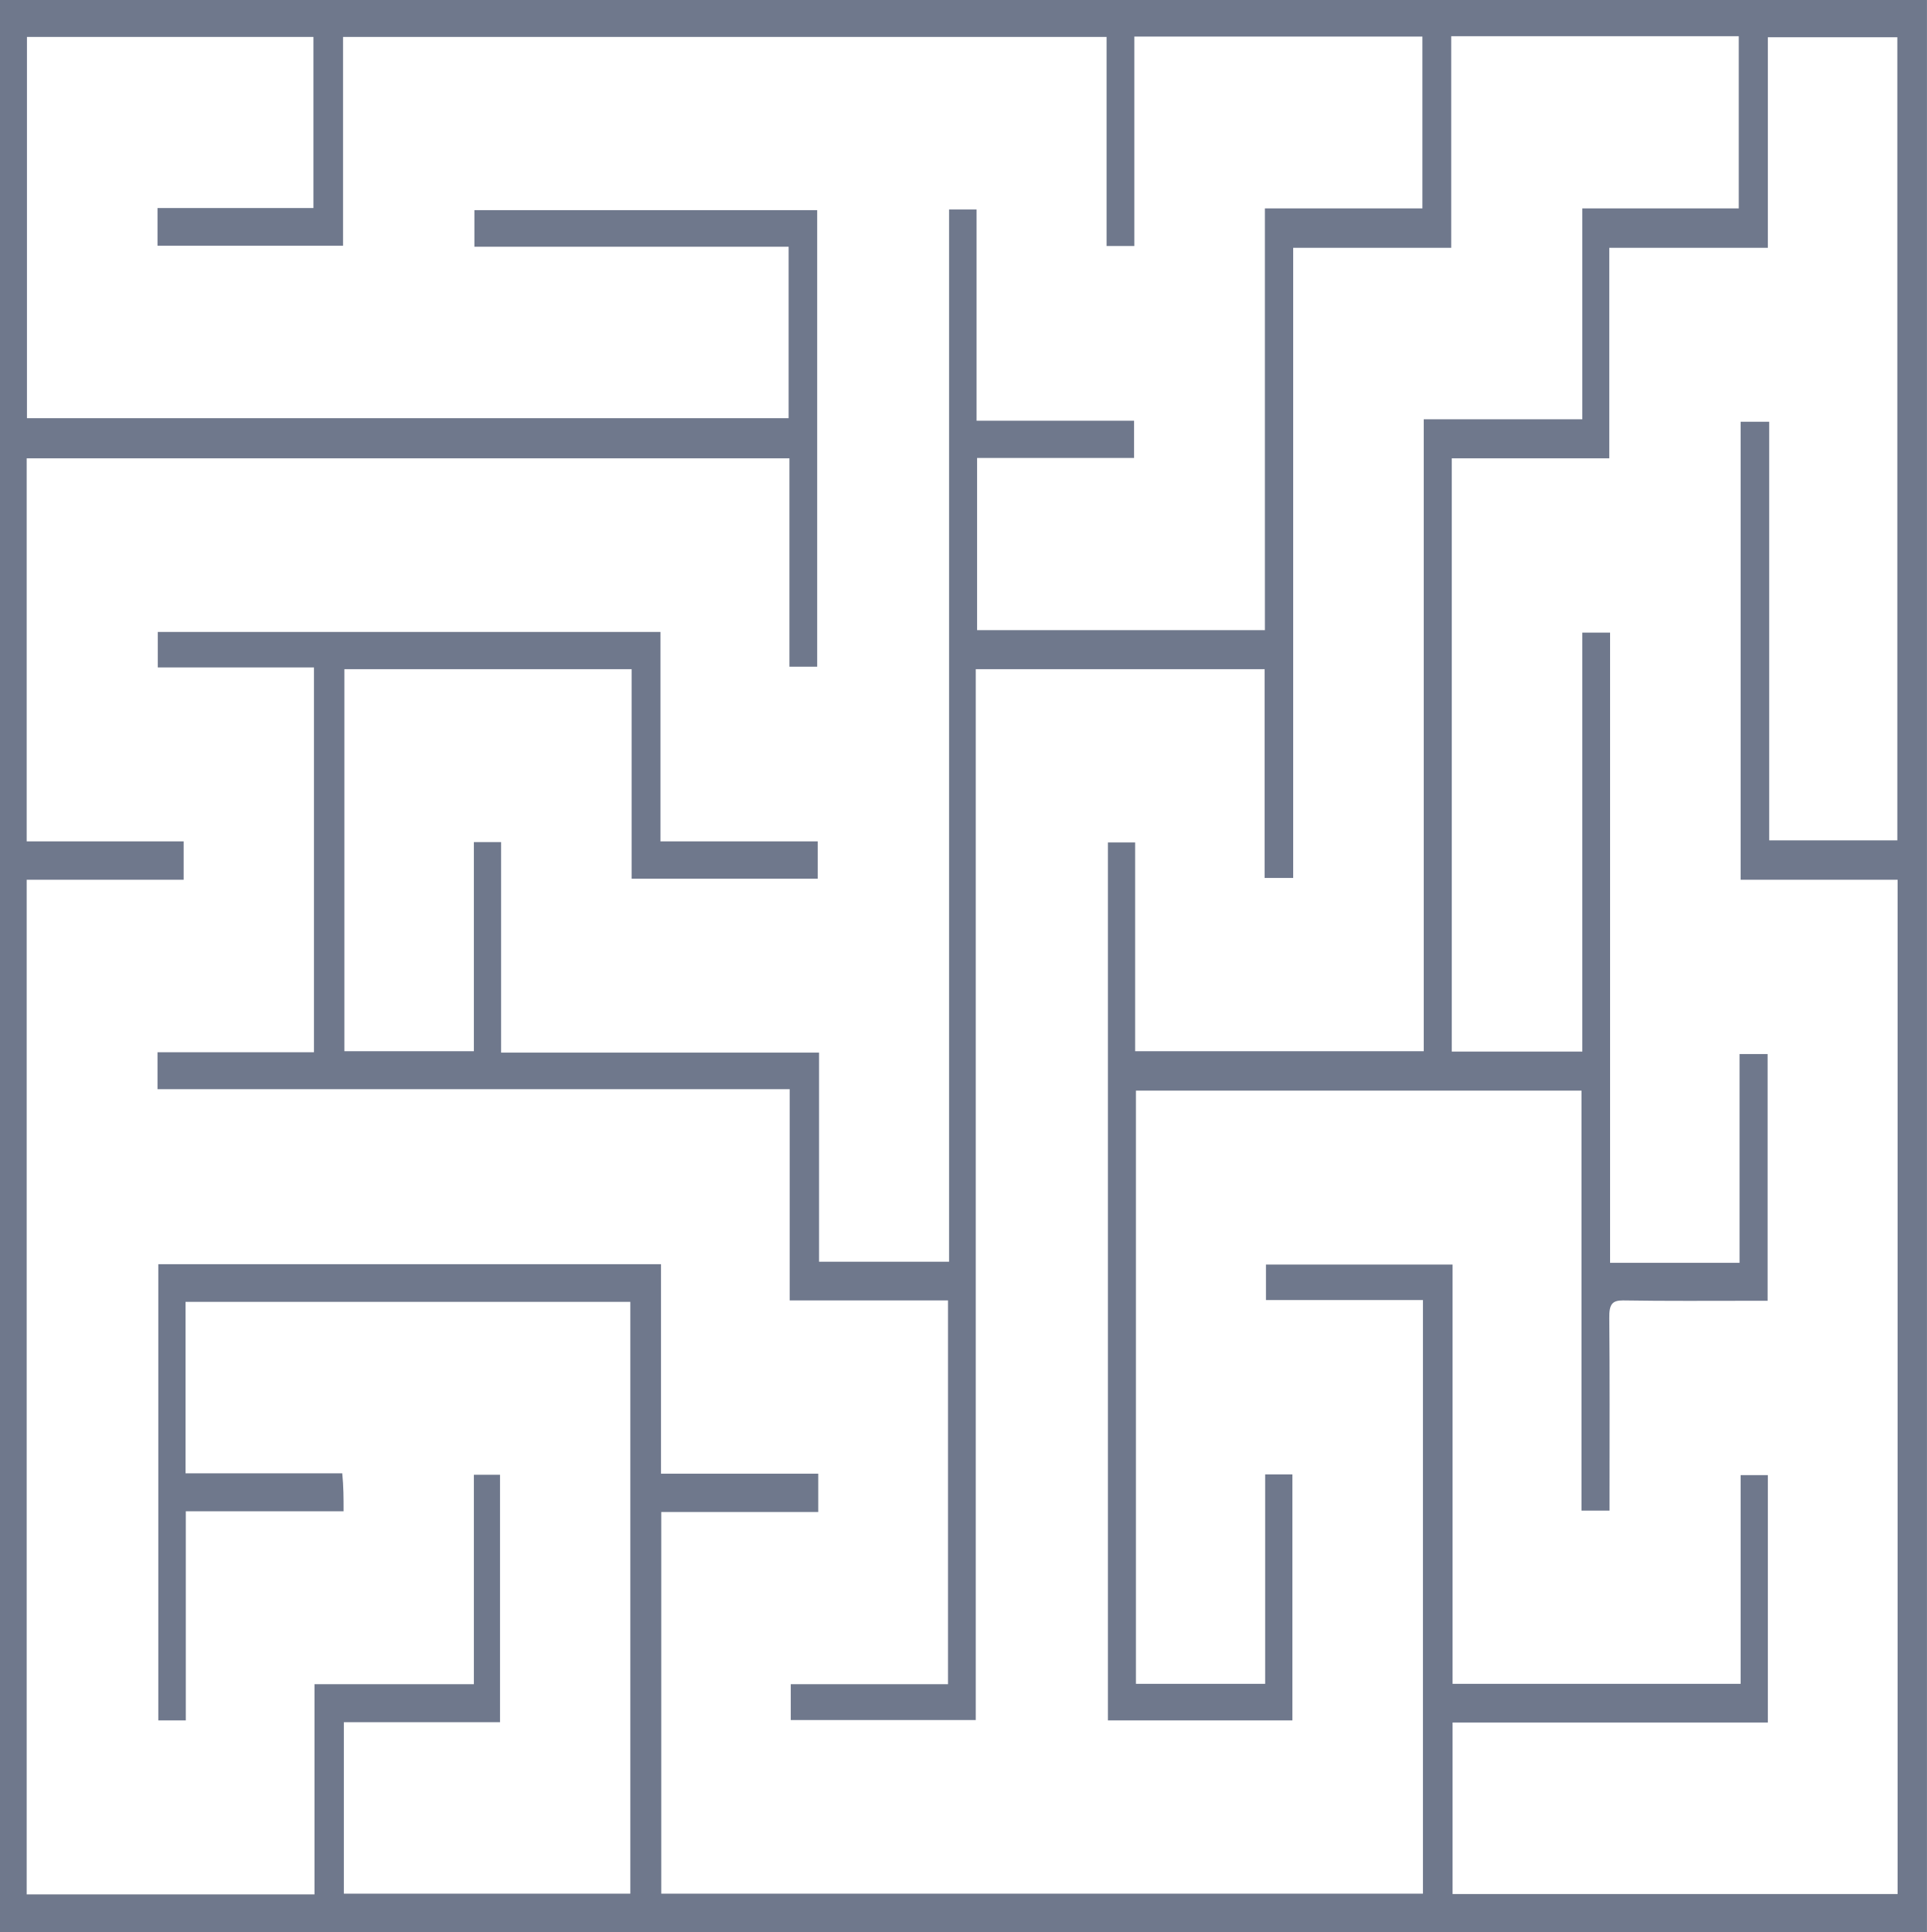
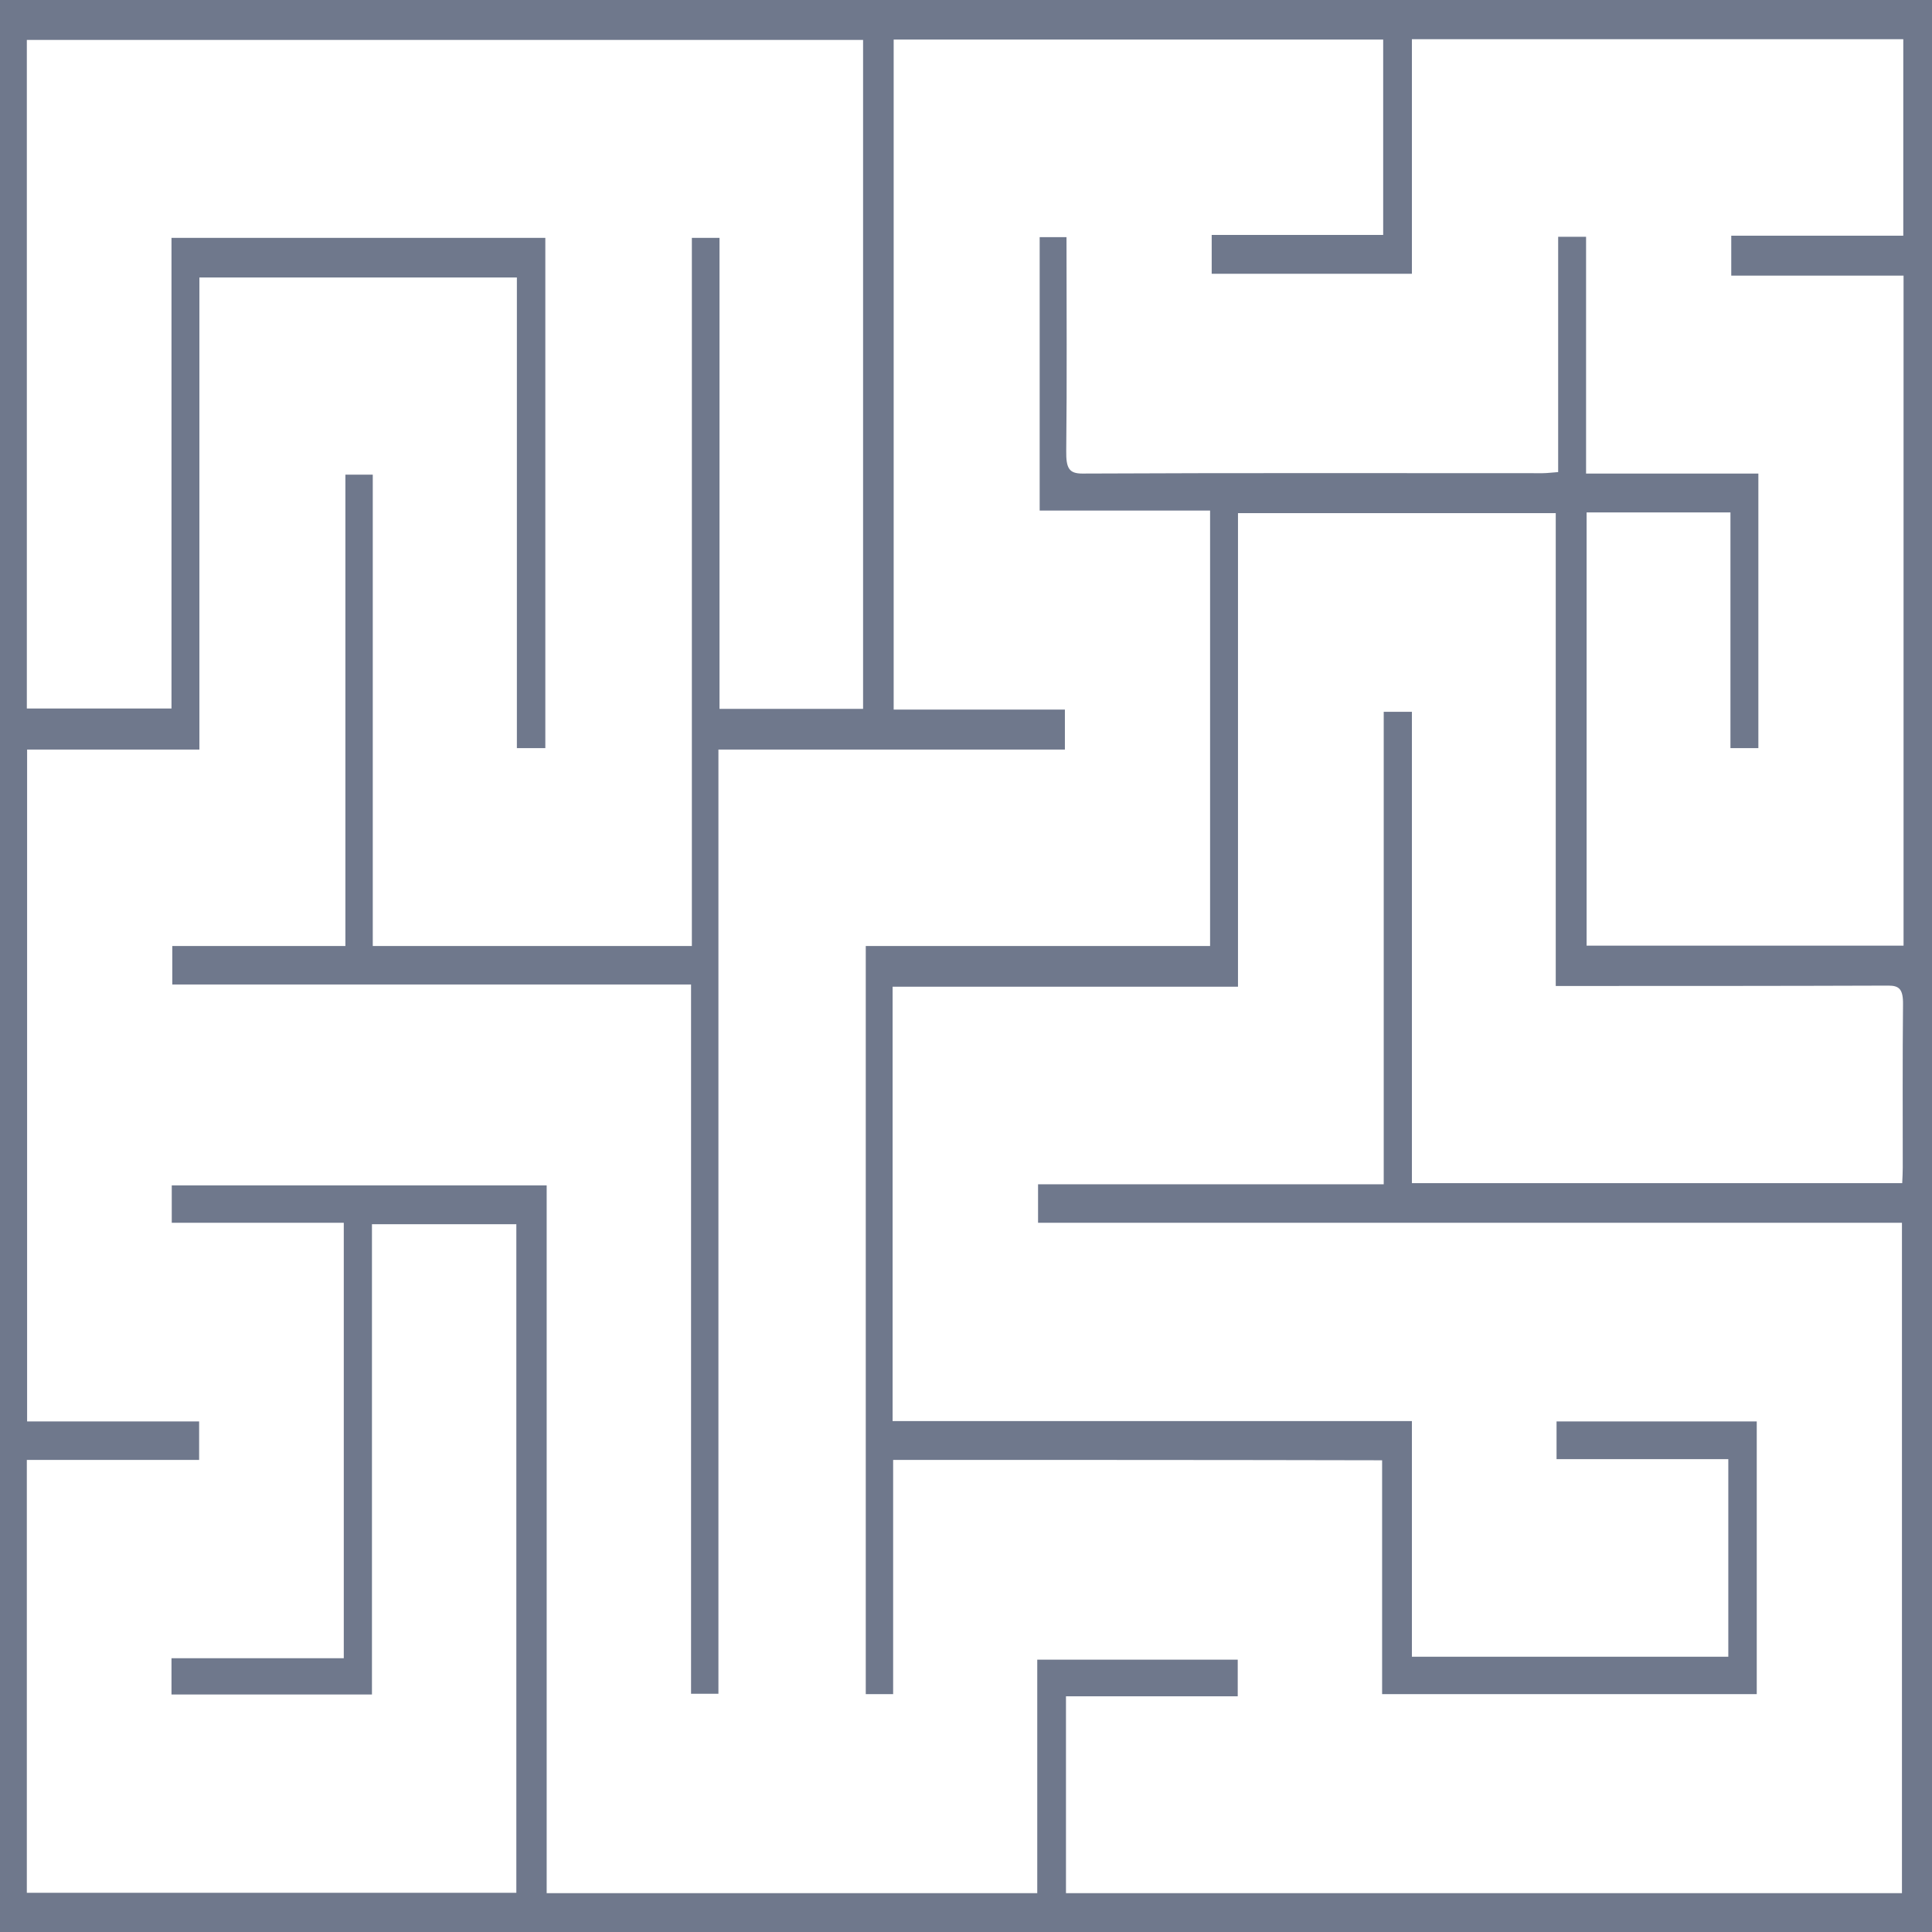
- <svg xmlns="http://www.w3.org/2000/svg" width="354" height="355" fill="none">
-   <path d="M354 0v355H0V0h354zM63.12 277.698H34.135v38.423h-5.052v-83.825h92.35v38.488h28.887v7.045h-28.838v70.126h139.923v-109.07h-28.838v-6.524h34.282v77.041h52.918v-38.357h5.003v45.467h-57.921v31.508h81.756V161.648h-28.838v-84.15h5.248v76.909h23.541V6.849H324.77v38.684h-29.132v38.683h-28.936v109.005h23.982v-76.975h5.101v115.789h23.786v-38.357h5.15v45.337h-2.796c-7.945 0-15.841.065-23.786-.065-1.913 0-2.55.652-2.501 3.261.098 10.568.049 21.071.049 31.639v3.718h-5.15v-77.171h-81.855v109.005h23.738v-38.488h5.002v45.207h-33.889V154.799h5.002v38.357h53.017V77.041h29.132V38.292h28.74V6.654h-52.821v38.879h-29.034v115.789h-5.247v-38.357h-53.066v193.091h-33.987v-6.589h28.886V238.95h-29.083v-38.814H28.936v-6.784h28.74v-70.713H28.985v-6.524h92.35v38.488h28.887v6.85h-34.184v-38.488H63.267v70.191h23.786v-38.422h5.003v38.683h58.411v38.422h23.885V38.488h5.051v38.814h28.936v6.849h-28.838v31.638h52.87V38.292h28.936V6.719h-52.919v38.488h-5.1V6.784H63.022v38.358H28.936v-6.915h28.642V6.784H4.953v70.06h139.923V45.338H87.151v-6.719h62.973v83.89h-5.101V84.216H4.904v70.387h28.838v7.045H4.904v186.437h52.87v-38.618h29.28v-38.488h4.805v45.468H63.17v31.508h52.624V239.211H34.086v31.507h28.788c.246 2.479.246 4.502.246 6.98z" fill="#6F788C" />
+ <svg xmlns="http://www.w3.org/2000/svg" width="355" height="355" fill="none">
+   <path d="M355 0v355H0V0h355zM164.112 268.254v43.036h-5.03V173.829h63.268v-80.01h-31.314V43.574h4.931c0 13.268.099 26.267-.049 39.265-.049 3.233.543 4.176 2.959 4.176 28.207-.135 56.364-.068 84.571-.068.887 0 1.726-.134 2.86-.202V43.508h5.128v43.508h31.659v50.445h-5.129V94.155h-26.431v79.607h58.238V50.647h-31.659v-7.341h31.61v-36.1h-90.291V50.31h-36.787v-7.139h31.51V7.274H164.21v123.115h31.462v7.341h-63.663v173.493h-5.03V180.901h-95.32v-7.072h31.806V87.218h5.03v86.611h58.632V43.709h5.08v86.545h26.382V7.341H4.931v122.846h26.58V43.71h68.692v93.751h-5.227V50.984H36.639v86.746H4.981v123.452H36.59v7.072H4.93v79.54h89.946V224.948h-26.53v86.409H31.511v-6.667h31.658v-80.012H31.56v-6.869h68.89v130.052h90.143v-42.902h36.837v6.735h-31.56v36.167h153.608V224.678H190.74v-7.071h63.515v-86.814h5.178v86.612h90.093c.05-1.078.099-1.953.099-2.829 0-9.968-.049-20.003.049-29.971.05-2.896-.739-3.502-2.712-3.502-19.33.068-38.612.068-57.942.068h-3.156V94.29h-58.386v87.015h-63.465v79.81h95.42v43.305h58.139v-36.301h-31.56v-6.937h36.787v50.108h-68.84v-42.969c-29.736-.067-59.57-.067-89.847-.067z" fill="#6F788C" />
</svg>
